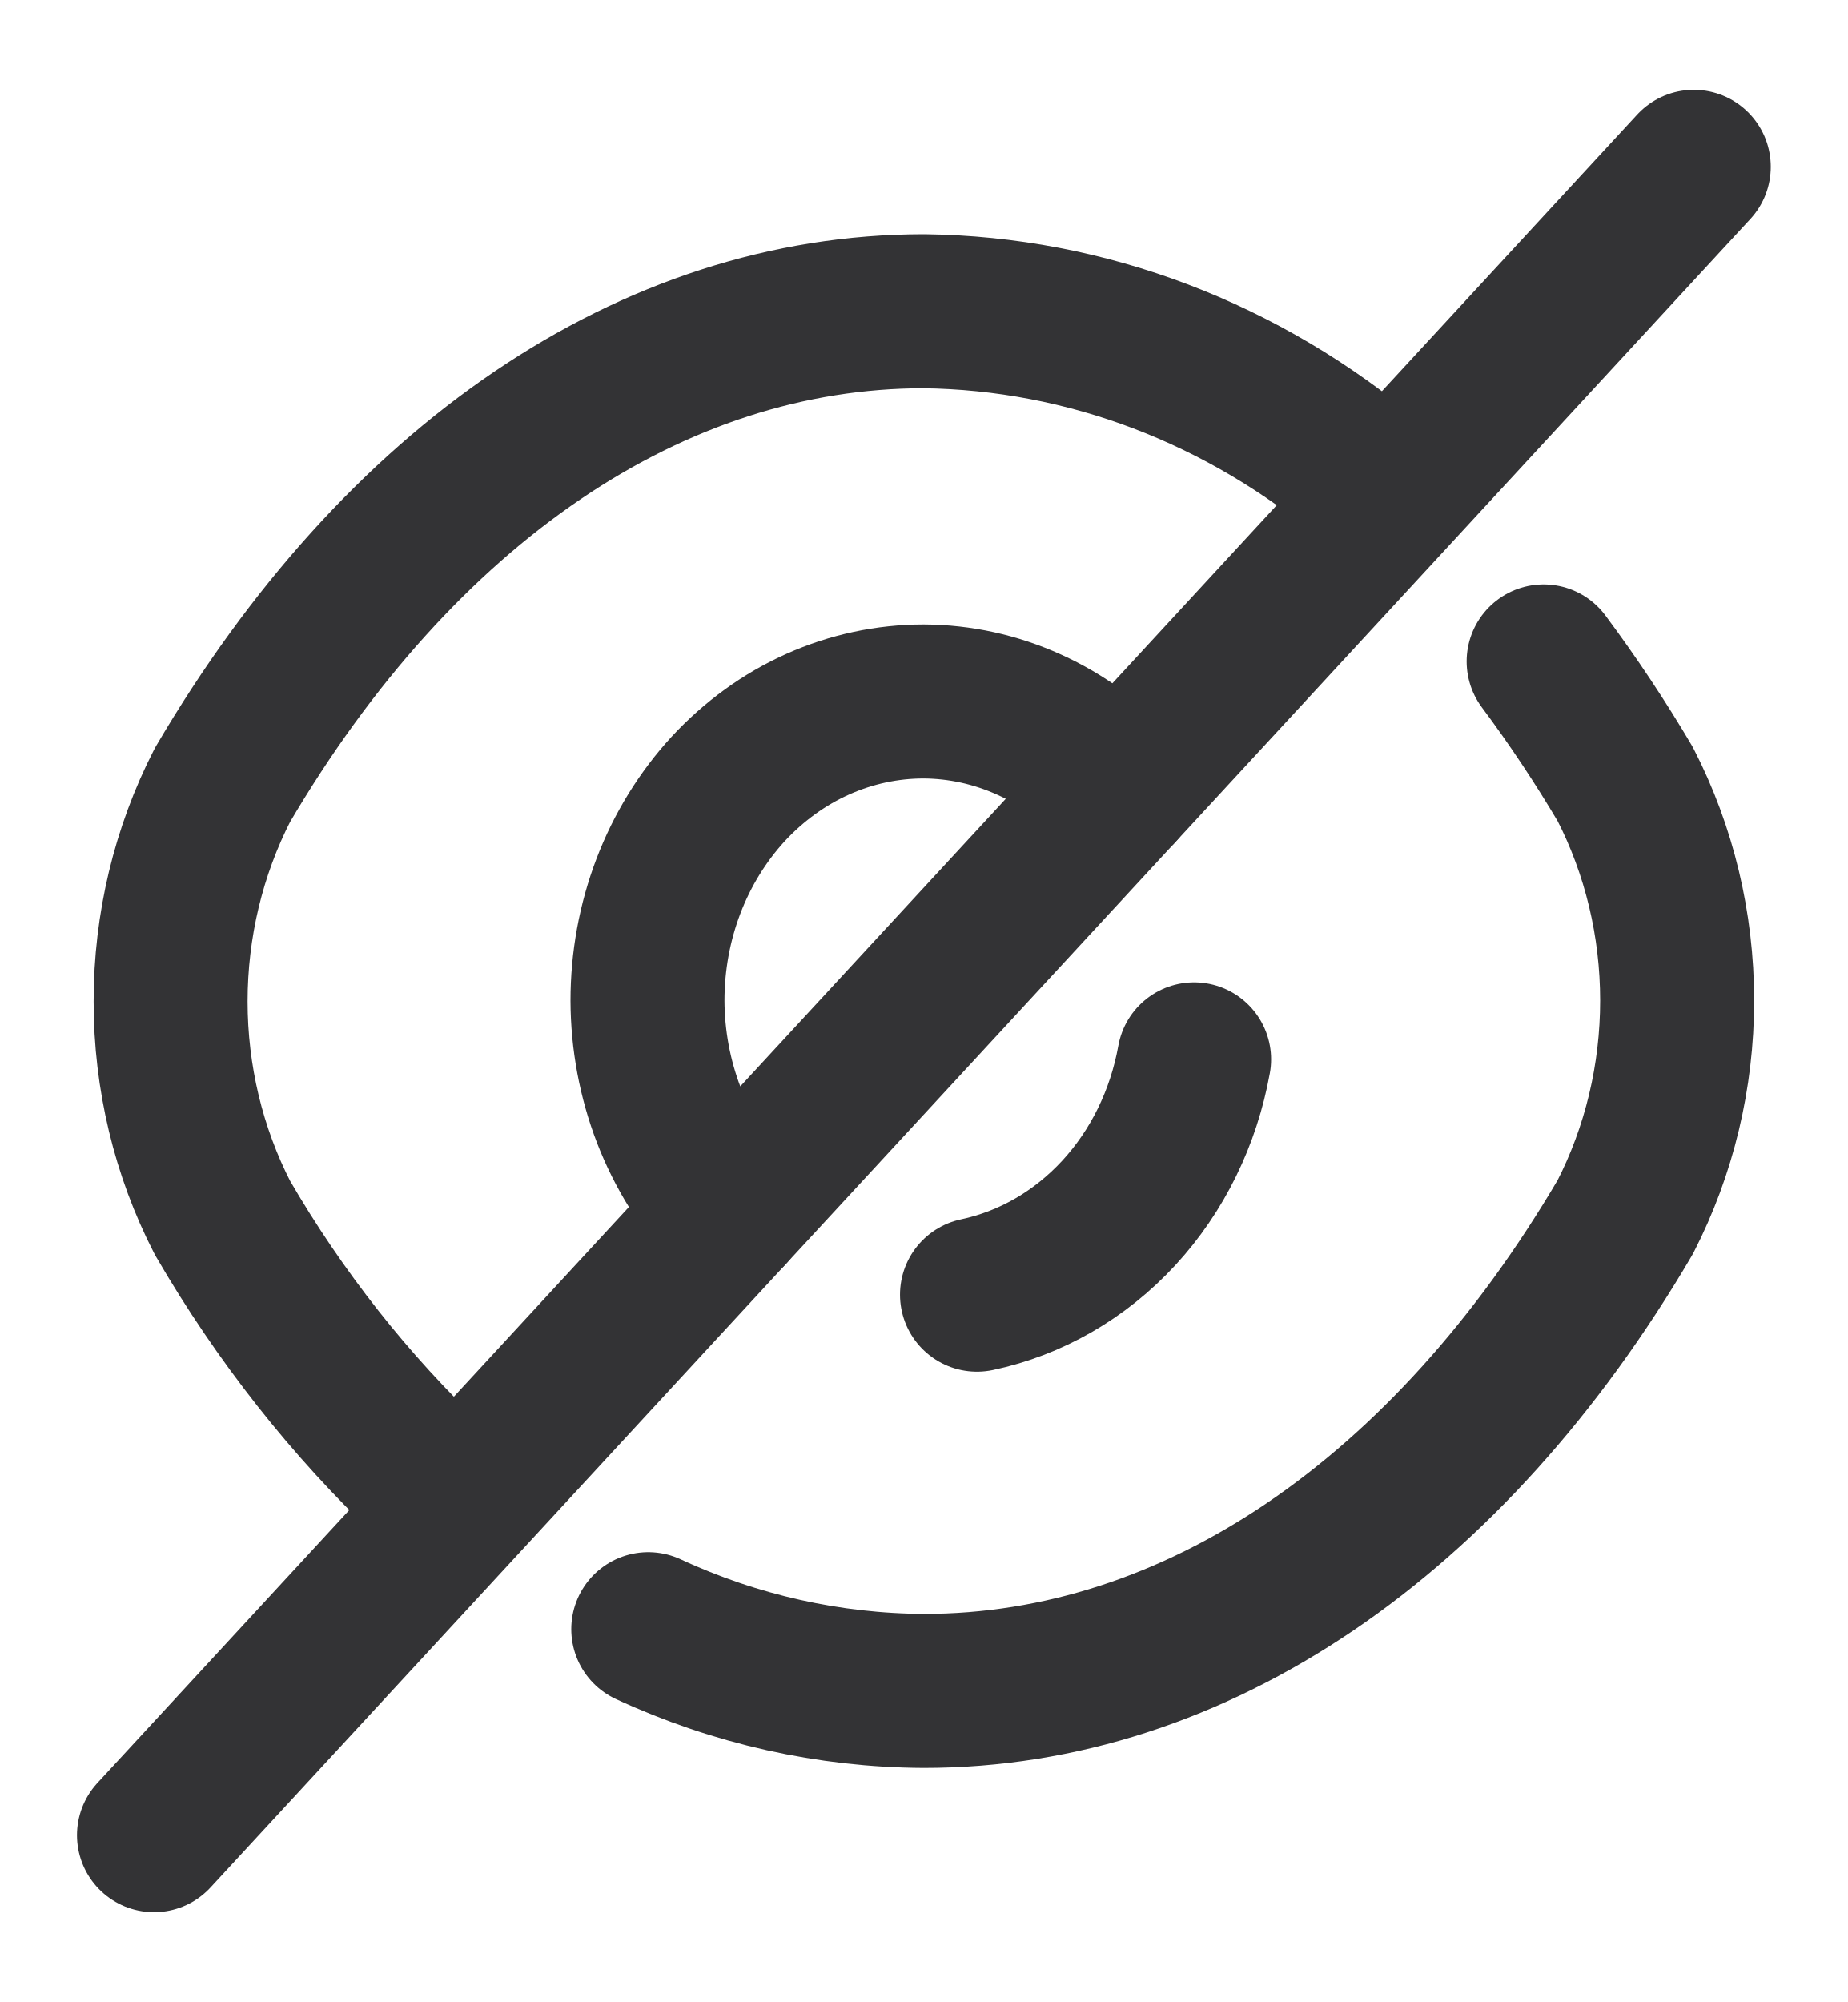
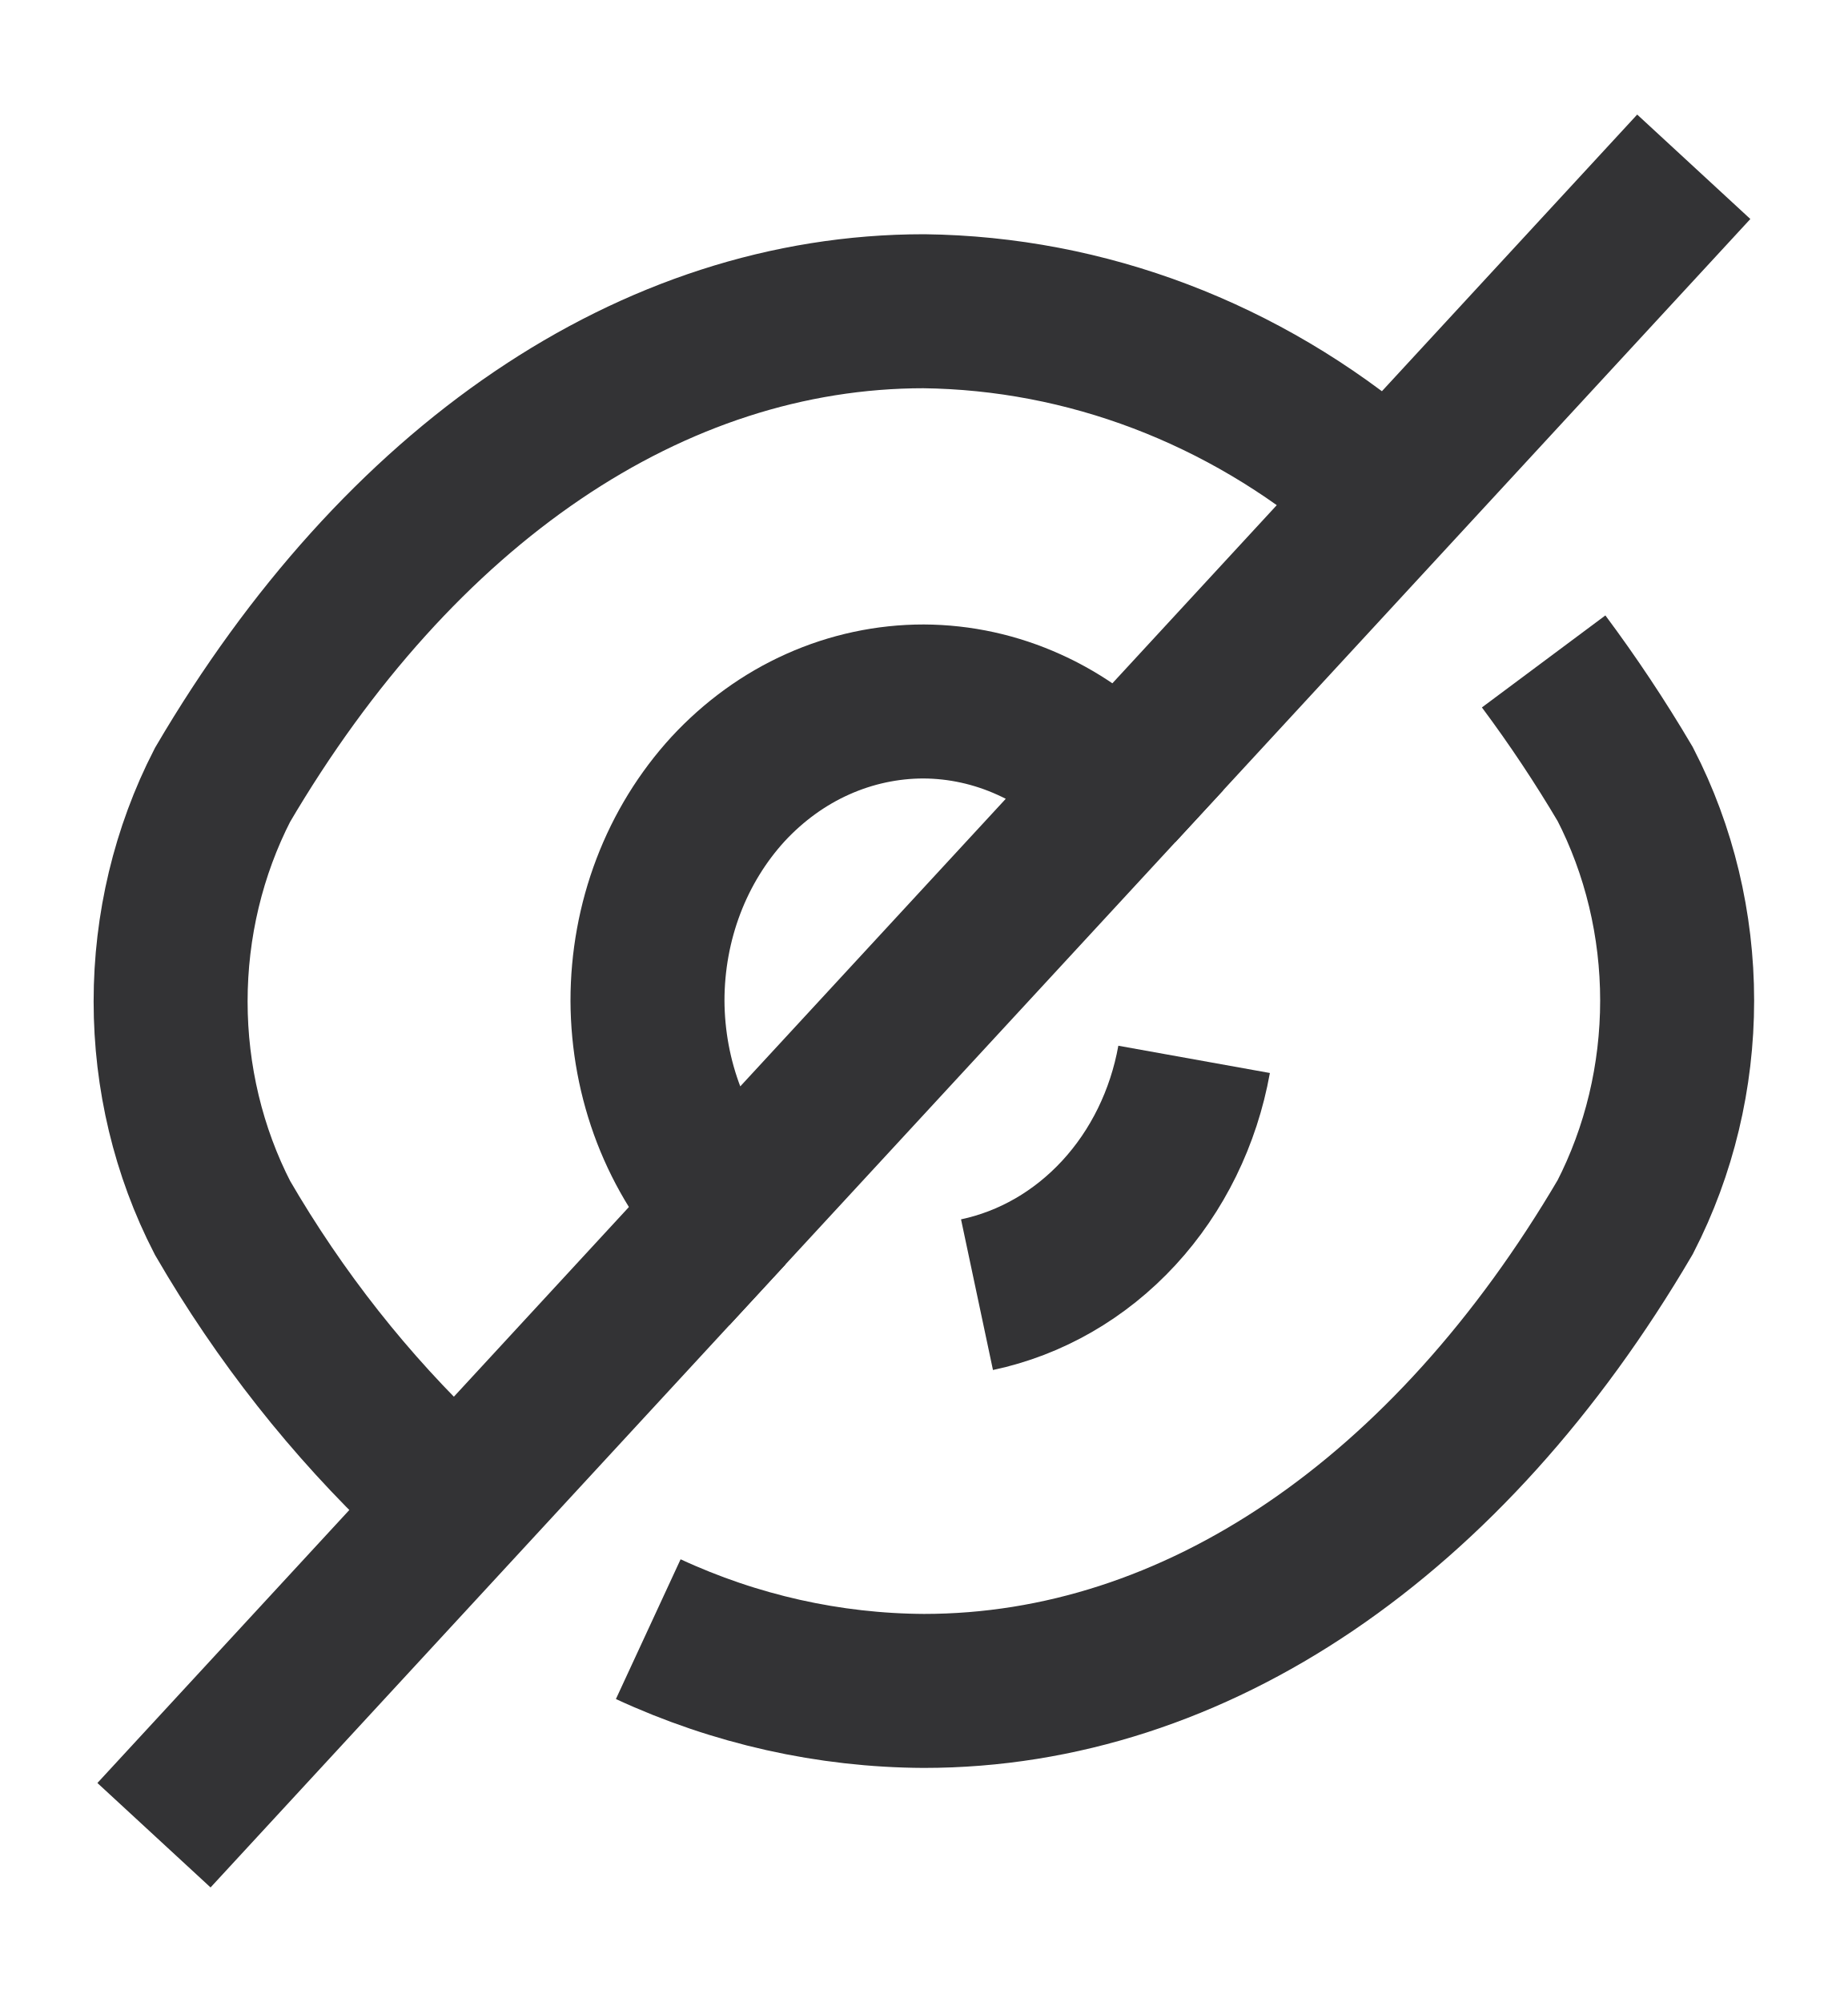
<svg xmlns="http://www.w3.org/2000/svg" width="12" height="13" viewBox="0 0 12 13" fill="none">
-   <path d="M4.735 7.87C4.568 7.691 4.435 7.477 4.344 7.242C4.253 7.006 4.206 6.753 4.205 6.498C4.205 6.243 4.251 5.99 4.341 5.754C4.431 5.518 4.563 5.304 4.729 5.123C4.896 4.943 5.094 4.799 5.312 4.702C5.529 4.605 5.763 4.555 5.998 4.555C6.234 4.556 6.467 4.607 6.685 4.706C6.902 4.804 7.099 4.948 7.265 5.13L4.735 7.87Z" stroke="#333335" stroke-linecap="round" stroke-linejoin="round" />
-   <path d="M8.908 3.126C8.076 2.422 7.055 2.034 6 2.021C4.235 2.021 2.59 3.147 1.445 5.097C1.224 5.527 1.108 6.011 1.108 6.503C1.108 6.995 1.224 7.479 1.445 7.908C1.817 8.549 2.274 9.128 2.8 9.626" stroke="#333335" stroke-linecap="round" stroke-linejoin="round" />
-   <path d="M4.21 10.579C4.776 10.841 5.385 10.977 6 10.98C7.765 10.98 9.41 9.853 10.555 7.903C10.776 7.473 10.892 6.989 10.892 6.497C10.892 6.005 10.776 5.521 10.555 5.092C10.392 4.816 10.215 4.55 10.025 4.295" stroke="#333335" stroke-linecap="round" stroke-linejoin="round" />
-   <path d="M7.755 6.879C7.687 7.257 7.517 7.604 7.266 7.876C7.014 8.149 6.694 8.333 6.345 8.407" stroke="#333335" stroke-linecap="round" stroke-linejoin="round" />
-   <path d="M4.735 7.87L1 11.917" stroke="#333335" stroke-linecap="round" stroke-linejoin="round" />
-   <path d="M11 1.083L7.265 5.13" stroke="#333335" stroke-linecap="round" stroke-linejoin="round" />
+   <path d="M4.735 7.87C4.568 7.691 4.435 7.477 4.344 7.242C4.253 7.006 4.206 6.753 4.205 6.498C4.205 6.243 4.251 5.99 4.341 5.754C4.431 5.518 4.563 5.304 4.729 5.123C4.896 4.943 5.094 4.799 5.312 4.702C5.529 4.605 5.763 4.555 5.998 4.555C6.234 4.556 6.467 4.607 6.685 4.706C6.902 4.804 7.099 4.948 7.265 5.13L4.735 7.87Z" stroke="#333335" strokeLinecap="round" strokeLinejoin="round" />
+   <path d="M8.908 3.126C8.076 2.422 7.055 2.034 6 2.021C4.235 2.021 2.59 3.147 1.445 5.097C1.224 5.527 1.108 6.011 1.108 6.503C1.108 6.995 1.224 7.479 1.445 7.908C1.817 8.549 2.274 9.128 2.8 9.626" stroke="#333335" strokeLinecap="round" strokeLinejoin="round" />
+   <path d="M4.21 10.579C4.776 10.841 5.385 10.977 6 10.98C7.765 10.98 9.41 9.853 10.555 7.903C10.776 7.473 10.892 6.989 10.892 6.497C10.892 6.005 10.776 5.521 10.555 5.092C10.392 4.816 10.215 4.55 10.025 4.295" stroke="#333335" strokeLinecap="round" strokeLinejoin="round" />
+   <path d="M7.755 6.879C7.687 7.257 7.517 7.604 7.266 7.876C7.014 8.149 6.694 8.333 6.345 8.407" stroke="#333335" strokeLinecap="round" strokeLinejoin="round" />
+   <path d="M4.735 7.87L1 11.917" stroke="#333335" strokeLinecap="round" strokeLinejoin="round" />
+   <path d="M11 1.083L7.265 5.13" stroke="#333335" strokeLinecap="round" strokeLinejoin="round" />
</svg>
